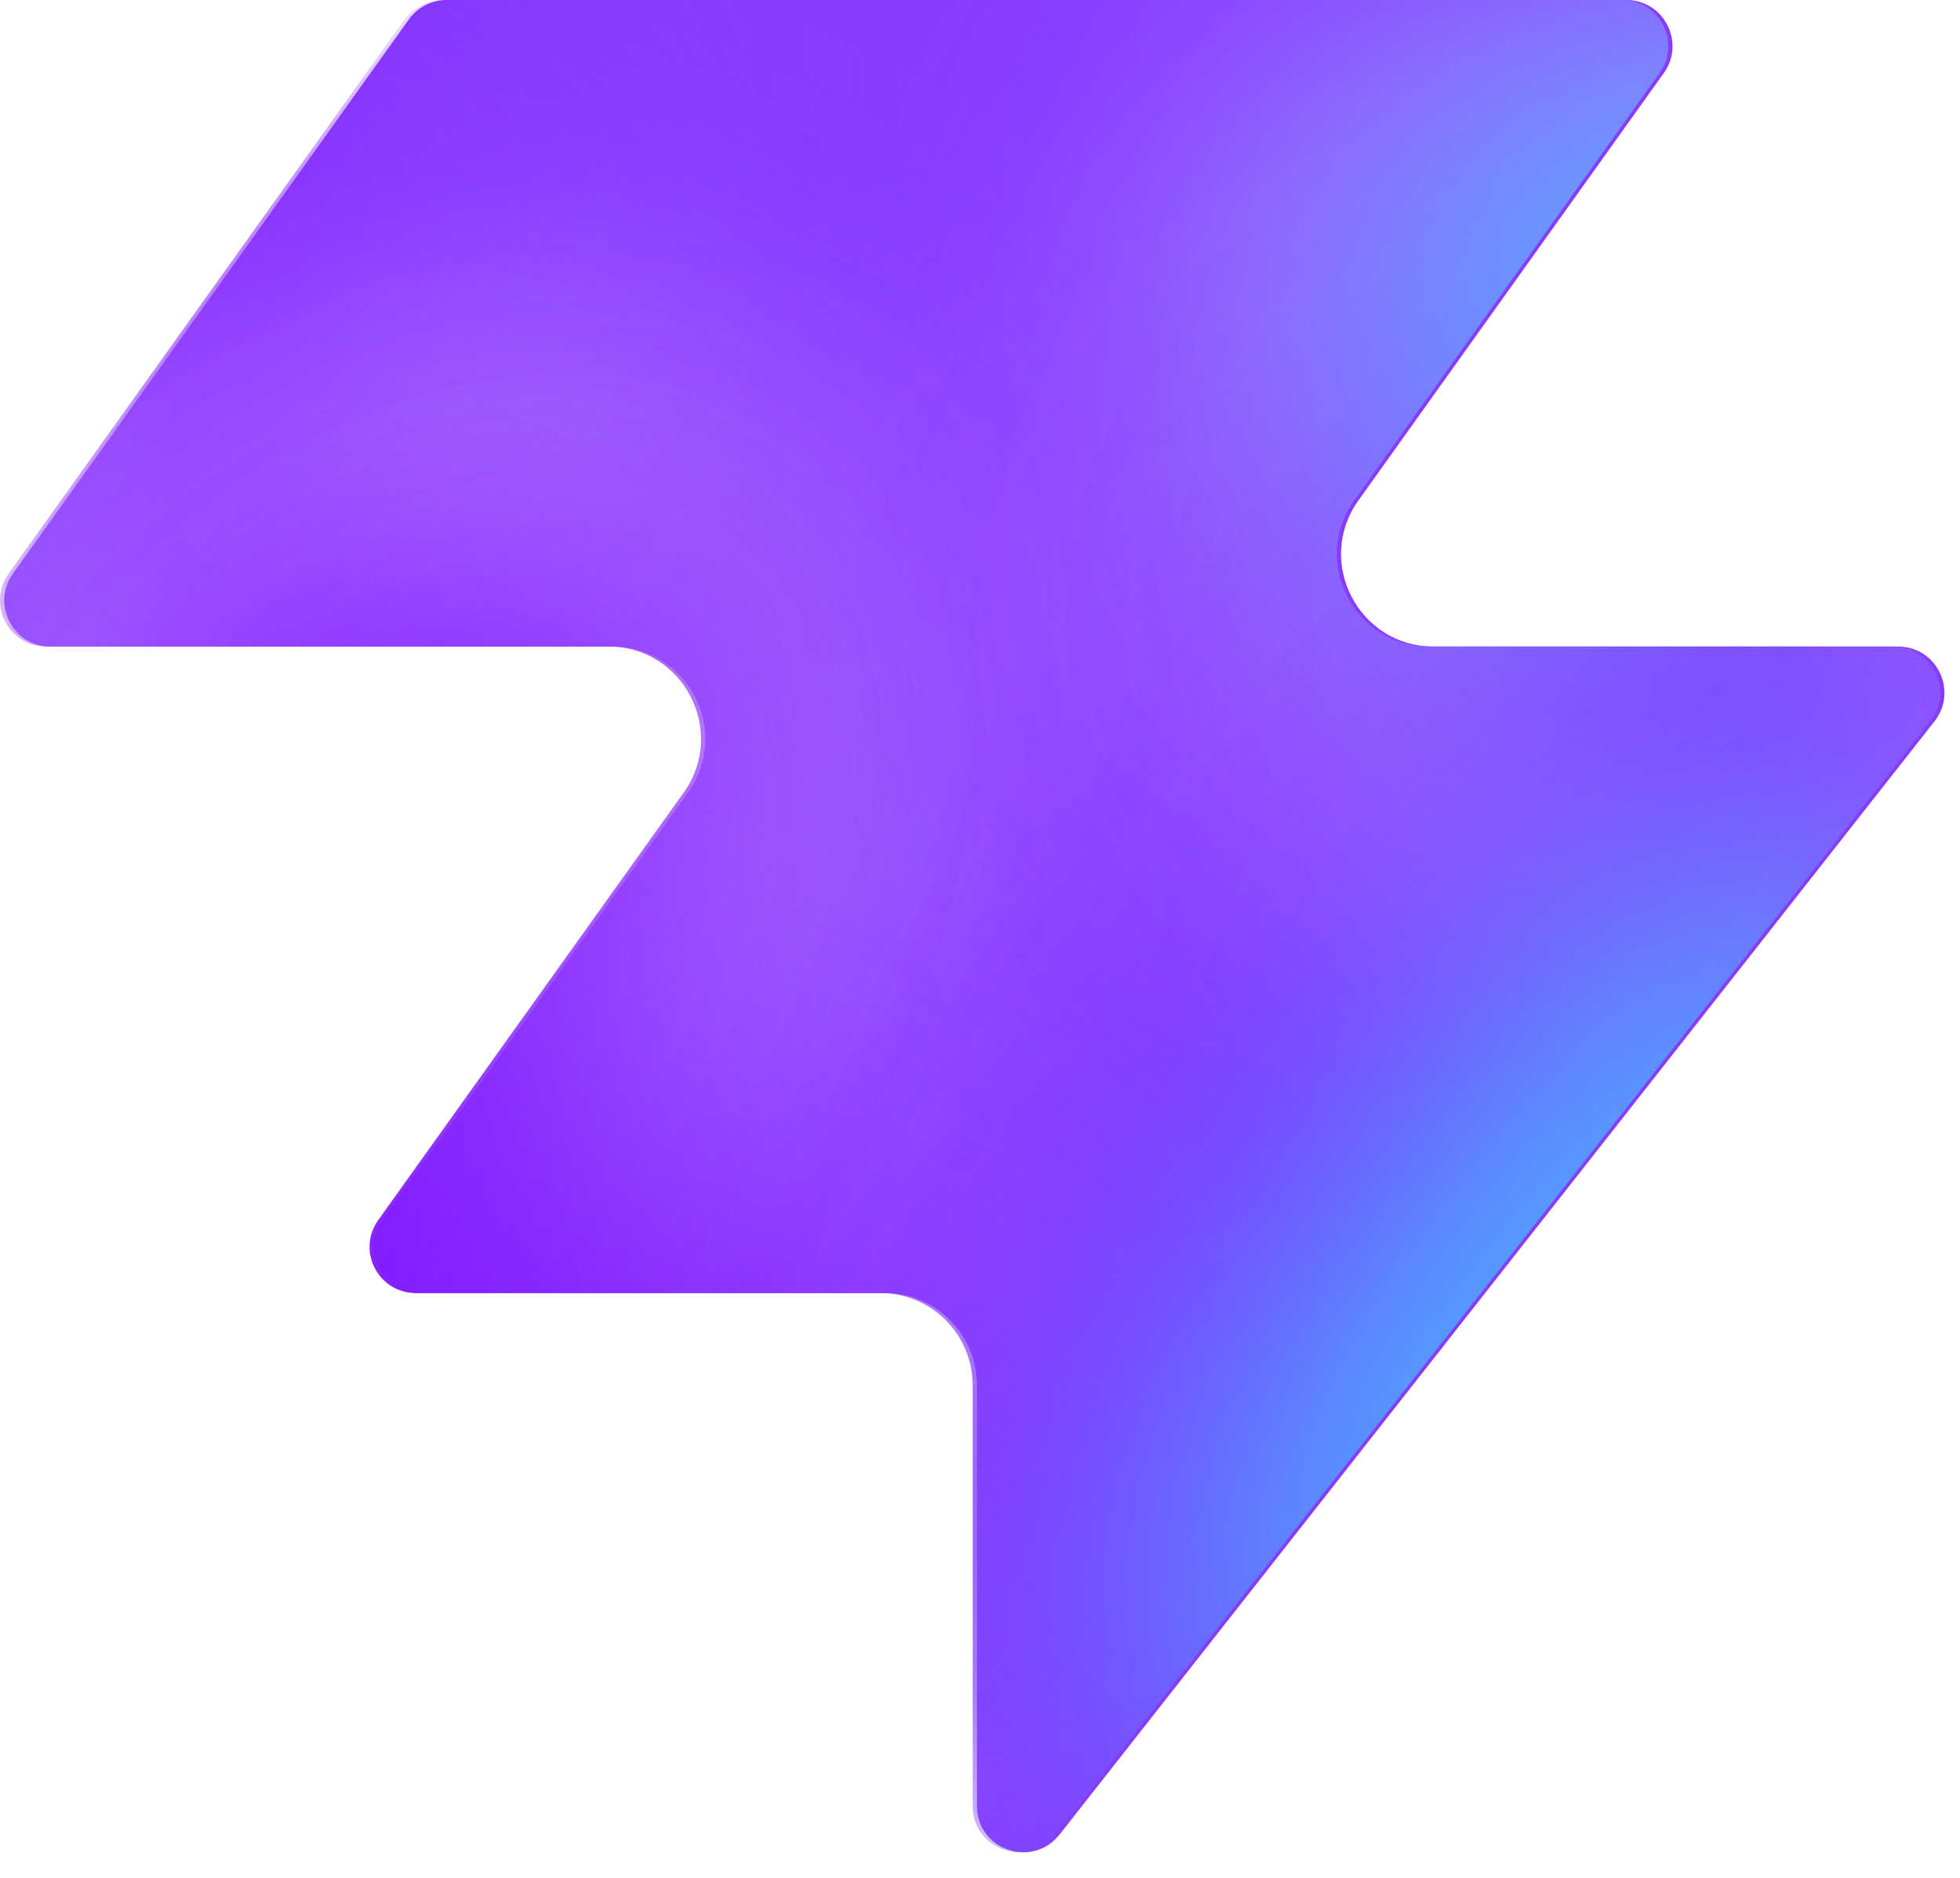
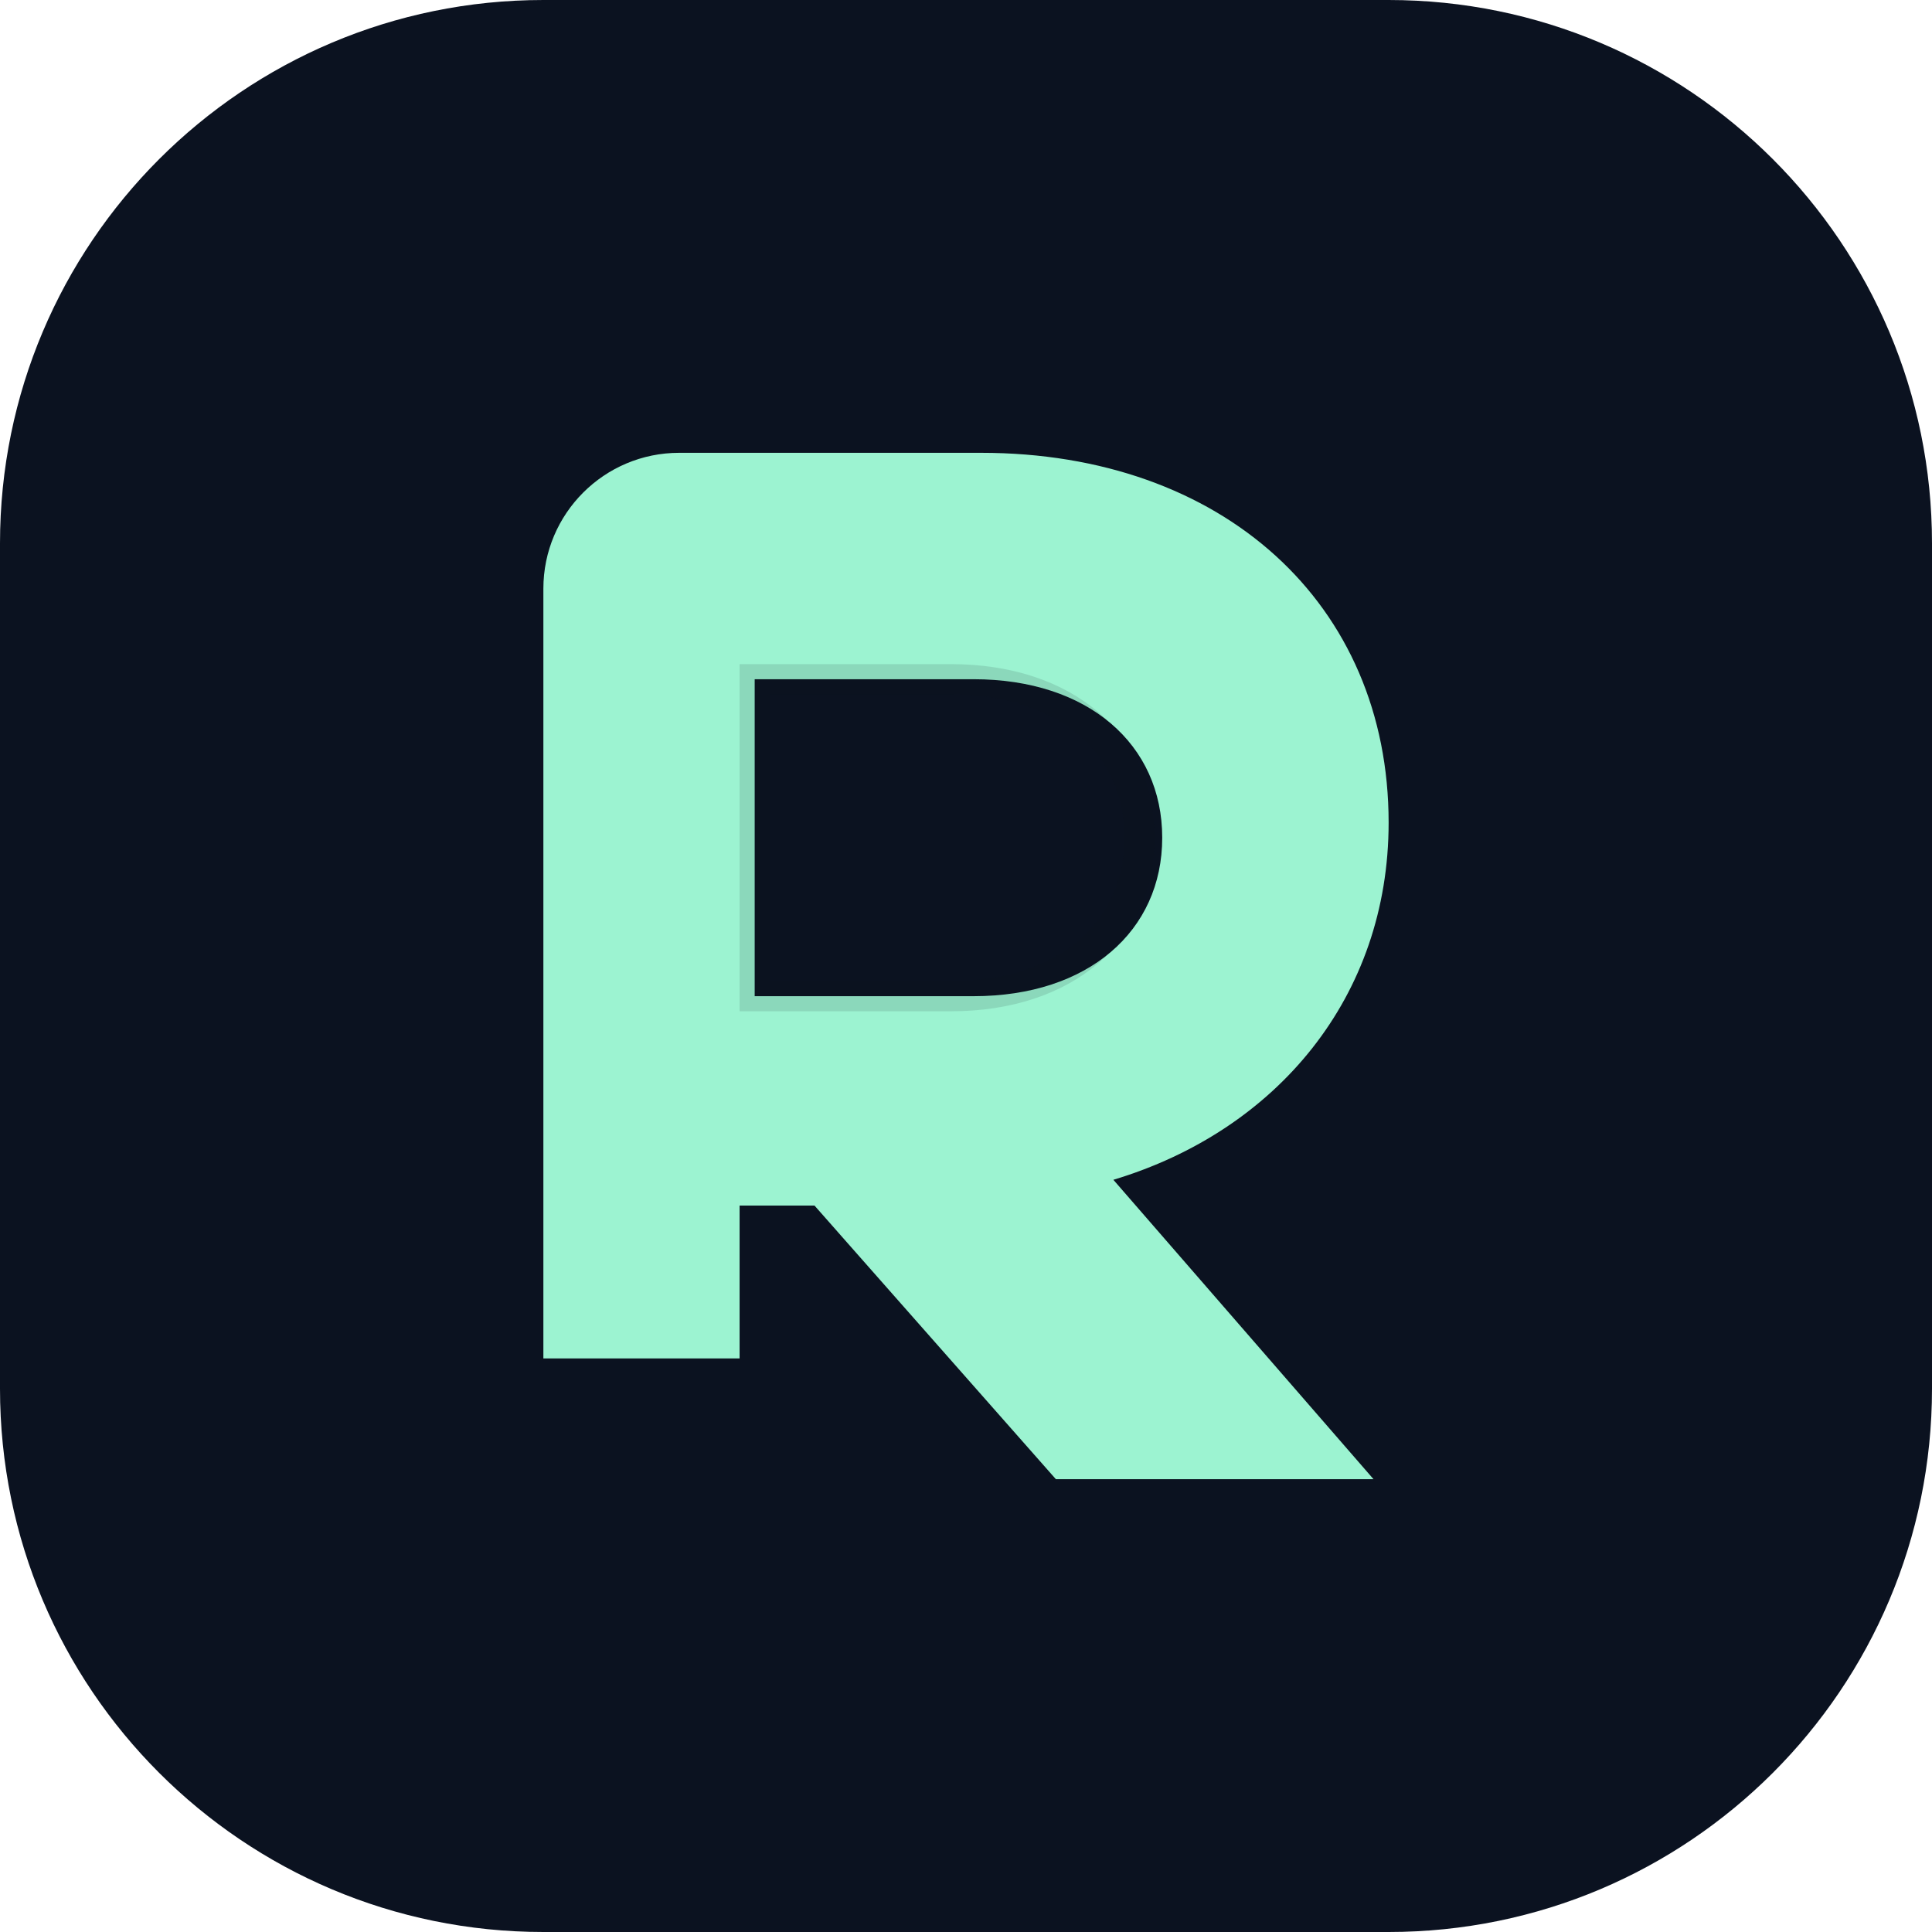
- <svg xmlns="http://www.w3.org/2000/svg" width="48" height="46" fill="none" viewBox="0 0 48 46">
-   <path fill="#863bff" d="M25.946 44.938c-.664.845-2.021.375-2.021-.698V33.937a2.26 2.26 0 0 0-2.262-2.262H10.287c-.92 0-1.456-1.04-.92-1.788l7.48-10.471c1.07-1.497 0-3.578-1.842-3.578H1.237c-.92 0-1.456-1.04-.92-1.788L10.013.474c.214-.297.556-.474.92-.474h28.894c.92 0 1.456 1.04.92 1.788l-7.48 10.471c-1.07 1.498 0 3.579 1.842 3.579h11.377c.943 0 1.473 1.088.89 1.83L25.947 44.94z" style="fill:#863bff;fill:color(display-p3 .525 .23 1);fill-opacity:1" />
-   <mask id="a" width="48" height="46" x="0" y="0" maskUnits="userSpaceOnUse" style="mask-type:alpha">
-     <path fill="#000" d="M25.842 44.938c-.664.844-2.021.375-2.021-.698V33.937a2.26 2.26 0 0 0-2.262-2.262H10.183c-.92 0-1.456-1.04-.92-1.788l7.48-10.471c1.07-1.498 0-3.579-1.842-3.579H1.133c-.92 0-1.456-1.04-.92-1.787L9.91.473c.214-.297.556-.474.92-.474h28.894c.92 0 1.456 1.04.92 1.788l-7.48 10.471c-1.07 1.498 0 3.578 1.842 3.578h11.377c.943 0 1.473 1.088.89 1.832L25.843 44.94z" style="fill:#000;fill-opacity:1" />
-   </mask>
-   <g mask="url(#a)">
-     <g filter="url(#b)">
-       <ellipse cx="5.508" cy="14.704" fill="#ede6ff" rx="5.508" ry="14.704" style="fill:#ede6ff;fill:color(display-p3 .927 .903 1);fill-opacity:1" transform="matrix(.00324 1 1 -.00324 -4.47 31.516)" />
-     </g>
-     <g filter="url(#c)">
-       <ellipse cx="10.399" cy="29.851" fill="#ede6ff" rx="10.399" ry="29.851" style="fill:#ede6ff;fill:color(display-p3 .927 .903 1);fill-opacity:1" transform="matrix(.00324 1 1 -.00324 -39.328 7.883)" />
-     </g>
-     <g filter="url(#d)">
-       <ellipse cx="5.508" cy="30.487" fill="#7e14ff" rx="5.508" ry="30.487" style="fill:#7e14ff;fill:color(display-p3 .492 .077 1);fill-opacity:1" transform="rotate(89.814 -25.913 -14.639)scale(1 -1)" />
-     </g>
-     <g filter="url(#e)">
-       <ellipse cx="5.508" cy="30.599" fill="#7e14ff" rx="5.508" ry="30.599" style="fill:#7e14ff;fill:color(display-p3 .492 .077 1);fill-opacity:1" transform="rotate(89.814 -32.644 -3.334)scale(1 -1)" />
-     </g>
-     <g filter="url(#f)">
-       <ellipse cx="5.508" cy="30.599" fill="#7e14ff" rx="5.508" ry="30.599" style="fill:#7e14ff;fill:color(display-p3 .492 .077 1);fill-opacity:1" transform="matrix(.00324 1 1 -.00324 -34.34 30.47)" />
-     </g>
-     <g filter="url(#g)">
-       <ellipse cx="14.072" cy="22.078" fill="#ede6ff" rx="14.072" ry="22.078" style="fill:#ede6ff;fill:color(display-p3 .927 .903 1);fill-opacity:1" transform="rotate(93.35 24.506 48.493)scale(-1 1)" />
-     </g>
-     <g filter="url(#h)">
-       <ellipse cx="3.47" cy="21.501" fill="#7e14ff" rx="3.47" ry="21.501" style="fill:#7e14ff;fill:color(display-p3 .492 .077 1);fill-opacity:1" transform="rotate(89.009 28.708 47.59)scale(-1 1)" />
-     </g>
-     <g filter="url(#i)">
-       <ellipse cx="3.47" cy="21.501" fill="#7e14ff" rx="3.47" ry="21.501" style="fill:#7e14ff;fill:color(display-p3 .492 .077 1);fill-opacity:1" transform="rotate(89.009 28.708 47.59)scale(-1 1)" />
-     </g>
-     <g filter="url(#j)">
-       <ellipse cx=".387" cy="8.972" fill="#7e14ff" rx="4.407" ry="29.108" style="fill:#7e14ff;fill:color(display-p3 .492 .077 1);fill-opacity:1" transform="rotate(39.51 .387 8.972)" />
-     </g>
-     <g filter="url(#k)">
-       <ellipse cx="47.523" cy="-6.092" fill="#7e14ff" rx="4.407" ry="29.108" style="fill:#7e14ff;fill:color(display-p3 .492 .077 1);fill-opacity:1" transform="rotate(37.892 47.523 -6.092)" />
-     </g>
-     <g filter="url(#l)">
-       <ellipse cx="41.412" cy="6.333" fill="#47bfff" rx="5.971" ry="9.665" style="fill:#47bfff;fill:color(display-p3 .28 .748 1);fill-opacity:1" transform="rotate(37.892 41.412 6.333)" />
-     </g>
-     <g filter="url(#m)">
-       <ellipse cx="-1.879" cy="38.332" fill="#7e14ff" rx="4.407" ry="29.108" style="fill:#7e14ff;fill:color(display-p3 .492 .077 1);fill-opacity:1" transform="rotate(37.892 -1.88 38.332)" />
-     </g>
-     <g filter="url(#n)">
-       <ellipse cx="-1.879" cy="38.332" fill="#7e14ff" rx="4.407" ry="29.108" style="fill:#7e14ff;fill:color(display-p3 .492 .077 1);fill-opacity:1" transform="rotate(37.892 -1.88 38.332)" />
-     </g>
-     <g filter="url(#o)">
-       <ellipse cx="35.651" cy="29.907" fill="#7e14ff" rx="4.407" ry="29.108" style="fill:#7e14ff;fill:color(display-p3 .492 .077 1);fill-opacity:1" transform="rotate(37.892 35.651 29.907)" />
-     </g>
-     <g filter="url(#p)">
-       <ellipse cx="38.418" cy="32.4" fill="#47bfff" rx="5.971" ry="15.297" style="fill:#47bfff;fill:color(display-p3 .28 .748 1);fill-opacity:1" transform="rotate(37.892 38.418 32.4)" />
-     </g>
-   </g>
-   <defs>
-     <filter id="b" width="60.045" height="41.654" x="-19.77" y="16.149" color-interpolation-filters="sRGB" filterUnits="userSpaceOnUse">
-       <feFlood flood-opacity="0" result="BackgroundImageFix" />
-       <feBlend in="SourceGraphic" in2="BackgroundImageFix" result="shape" />
-       <feGaussianBlur result="effect1_foregroundBlur_2002_17158" stdDeviation="7.659" />
-     </filter>
-     <filter id="c" width="90.34" height="51.437" x="-54.613" y="-7.533" color-interpolation-filters="sRGB" filterUnits="userSpaceOnUse">
-       <feFlood flood-opacity="0" result="BackgroundImageFix" />
-       <feBlend in="SourceGraphic" in2="BackgroundImageFix" result="shape" />
-       <feGaussianBlur result="effect1_foregroundBlur_2002_17158" stdDeviation="7.659" />
-     </filter>
-     <filter id="d" width="79.355" height="29.4" x="-49.64" y="2.03" color-interpolation-filters="sRGB" filterUnits="userSpaceOnUse">
-       <feFlood flood-opacity="0" result="BackgroundImageFix" />
-       <feBlend in="SourceGraphic" in2="BackgroundImageFix" result="shape" />
-       <feGaussianBlur result="effect1_foregroundBlur_2002_17158" stdDeviation="4.596" />
-     </filter>
-     <filter id="e" width="79.579" height="29.4" x="-45.045" y="20.029" color-interpolation-filters="sRGB" filterUnits="userSpaceOnUse">
-       <feFlood flood-opacity="0" result="BackgroundImageFix" />
-       <feBlend in="SourceGraphic" in2="BackgroundImageFix" result="shape" />
-       <feGaussianBlur result="effect1_foregroundBlur_2002_17158" stdDeviation="4.596" />
-     </filter>
-     <filter id="f" width="79.579" height="29.4" x="-43.513" y="21.178" color-interpolation-filters="sRGB" filterUnits="userSpaceOnUse">
-       <feFlood flood-opacity="0" result="BackgroundImageFix" />
-       <feBlend in="SourceGraphic" in2="BackgroundImageFix" result="shape" />
-       <feGaussianBlur result="effect1_foregroundBlur_2002_17158" stdDeviation="4.596" />
-     </filter>
-     <filter id="g" width="74.749" height="58.852" x="15.756" y="-17.901" color-interpolation-filters="sRGB" filterUnits="userSpaceOnUse">
-       <feFlood flood-opacity="0" result="BackgroundImageFix" />
-       <feBlend in="SourceGraphic" in2="BackgroundImageFix" result="shape" />
-       <feGaussianBlur result="effect1_foregroundBlur_2002_17158" stdDeviation="7.659" />
-     </filter>
-     <filter id="h" width="61.377" height="25.362" x="23.548" y="2.284" color-interpolation-filters="sRGB" filterUnits="userSpaceOnUse">
-       <feFlood flood-opacity="0" result="BackgroundImageFix" />
-       <feBlend in="SourceGraphic" in2="BackgroundImageFix" result="shape" />
-       <feGaussianBlur result="effect1_foregroundBlur_2002_17158" stdDeviation="4.596" />
-     </filter>
-     <filter id="i" width="61.377" height="25.362" x="23.548" y="2.284" color-interpolation-filters="sRGB" filterUnits="userSpaceOnUse">
-       <feFlood flood-opacity="0" result="BackgroundImageFix" />
-       <feBlend in="SourceGraphic" in2="BackgroundImageFix" result="shape" />
-       <feGaussianBlur result="effect1_foregroundBlur_2002_17158" stdDeviation="4.596" />
-     </filter>
-     <filter id="j" width="56.045" height="63.649" x="-27.636" y="-22.853" color-interpolation-filters="sRGB" filterUnits="userSpaceOnUse">
-       <feFlood flood-opacity="0" result="BackgroundImageFix" />
-       <feBlend in="SourceGraphic" in2="BackgroundImageFix" result="shape" />
-       <feGaussianBlur result="effect1_foregroundBlur_2002_17158" stdDeviation="4.596" />
-     </filter>
-     <filter id="k" width="54.814" height="64.646" x="20.116" y="-38.415" color-interpolation-filters="sRGB" filterUnits="userSpaceOnUse">
-       <feFlood flood-opacity="0" result="BackgroundImageFix" />
-       <feBlend in="SourceGraphic" in2="BackgroundImageFix" result="shape" />
-       <feGaussianBlur result="effect1_foregroundBlur_2002_17158" stdDeviation="4.596" />
-     </filter>
-     <filter id="l" width="33.541" height="35.313" x="24.641" y="-11.323" color-interpolation-filters="sRGB" filterUnits="userSpaceOnUse">
-       <feFlood flood-opacity="0" result="BackgroundImageFix" />
-       <feBlend in="SourceGraphic" in2="BackgroundImageFix" result="shape" />
-       <feGaussianBlur result="effect1_foregroundBlur_2002_17158" stdDeviation="4.596" />
-     </filter>
-     <filter id="m" width="54.814" height="64.646" x="-29.286" y="6.009" color-interpolation-filters="sRGB" filterUnits="userSpaceOnUse">
-       <feFlood flood-opacity="0" result="BackgroundImageFix" />
-       <feBlend in="SourceGraphic" in2="BackgroundImageFix" result="shape" />
-       <feGaussianBlur result="effect1_foregroundBlur_2002_17158" stdDeviation="4.596" />
-     </filter>
-     <filter id="n" width="54.814" height="64.646" x="-29.286" y="6.009" color-interpolation-filters="sRGB" filterUnits="userSpaceOnUse">
-       <feFlood flood-opacity="0" result="BackgroundImageFix" />
-       <feBlend in="SourceGraphic" in2="BackgroundImageFix" result="shape" />
-       <feGaussianBlur result="effect1_foregroundBlur_2002_17158" stdDeviation="4.596" />
-     </filter>
-     <filter id="o" width="54.814" height="64.646" x="8.244" y="-2.416" color-interpolation-filters="sRGB" filterUnits="userSpaceOnUse">
-       <feFlood flood-opacity="0" result="BackgroundImageFix" />
-       <feBlend in="SourceGraphic" in2="BackgroundImageFix" result="shape" />
-       <feGaussianBlur result="effect1_foregroundBlur_2002_17158" stdDeviation="4.596" />
-     </filter>
-     <filter id="p" width="39.409" height="43.623" x="18.713" y="10.588" color-interpolation-filters="sRGB" filterUnits="userSpaceOnUse">
-       <feFlood flood-opacity="0" result="BackgroundImageFix" />
-       <feBlend in="SourceGraphic" in2="BackgroundImageFix" result="shape" />
-       <feGaussianBlur result="effect1_foregroundBlur_2002_17158" stdDeviation="4.596" />
-     </filter>
-   </defs>
+ <svg xmlns="http://www.w3.org/2000/svg" width="64" height="64" viewBox="0 0 64 64" fill="none">
+   <rect width="64" height="64" rx="18" fill="#0B1220" />
+   <path d="M18 45V19.5C18 17.015 20.015 15 22.5 15H32.5C40.508 15 46 20.003 46 27.25C46 33.025 42.293 37.456 36.882 39.082L45.5 49H34.977L26.981 39.936H24.5V45H18Z" fill="#9CF3D1" />
+   <path d="M25 22.5H32.25C36.044 22.5 38.5 24.655 38.5 27.75C38.5 30.845 36.044 33 32.25 33H25V22.5Z" fill="#0B1220" />
+   <path d="M25 22.5H31.5C35.294 22.5 37.75 24.655 37.75 27.75C37.75 30.845 35.294 33 31.5 33H25V22.5Z" stroke="#0B1220" stroke-opacity="0.12" />
</svg>
